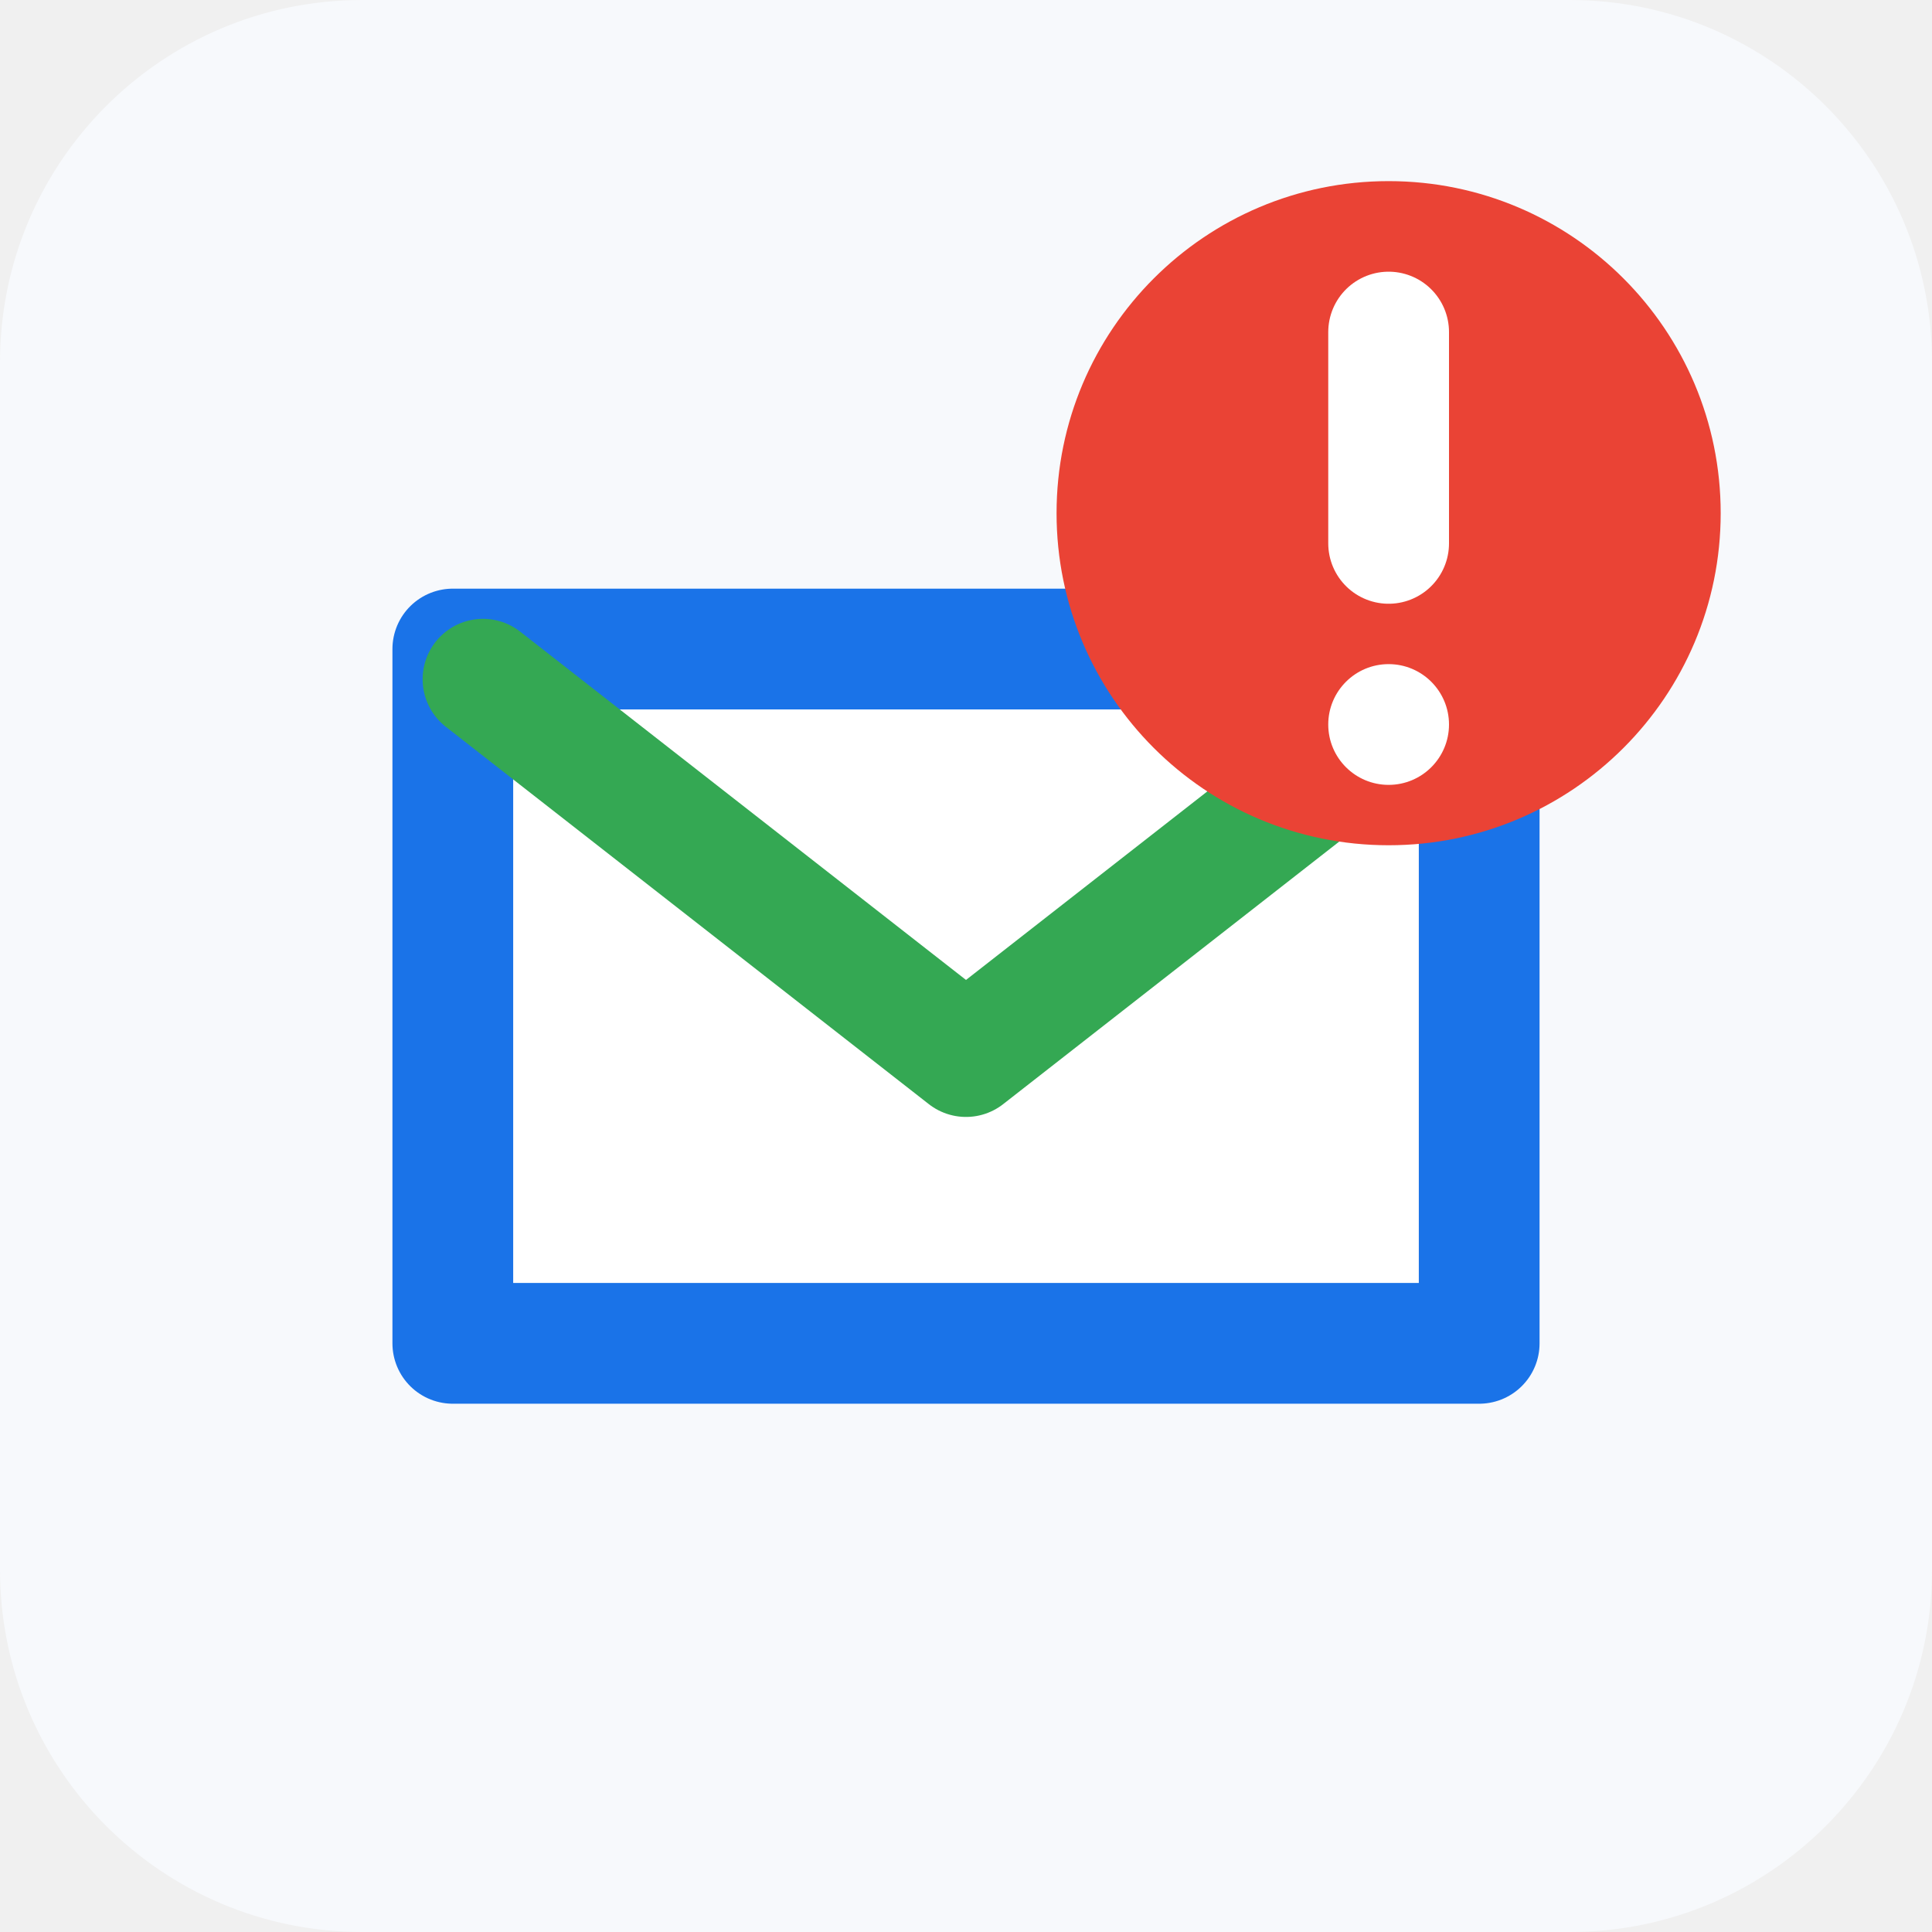
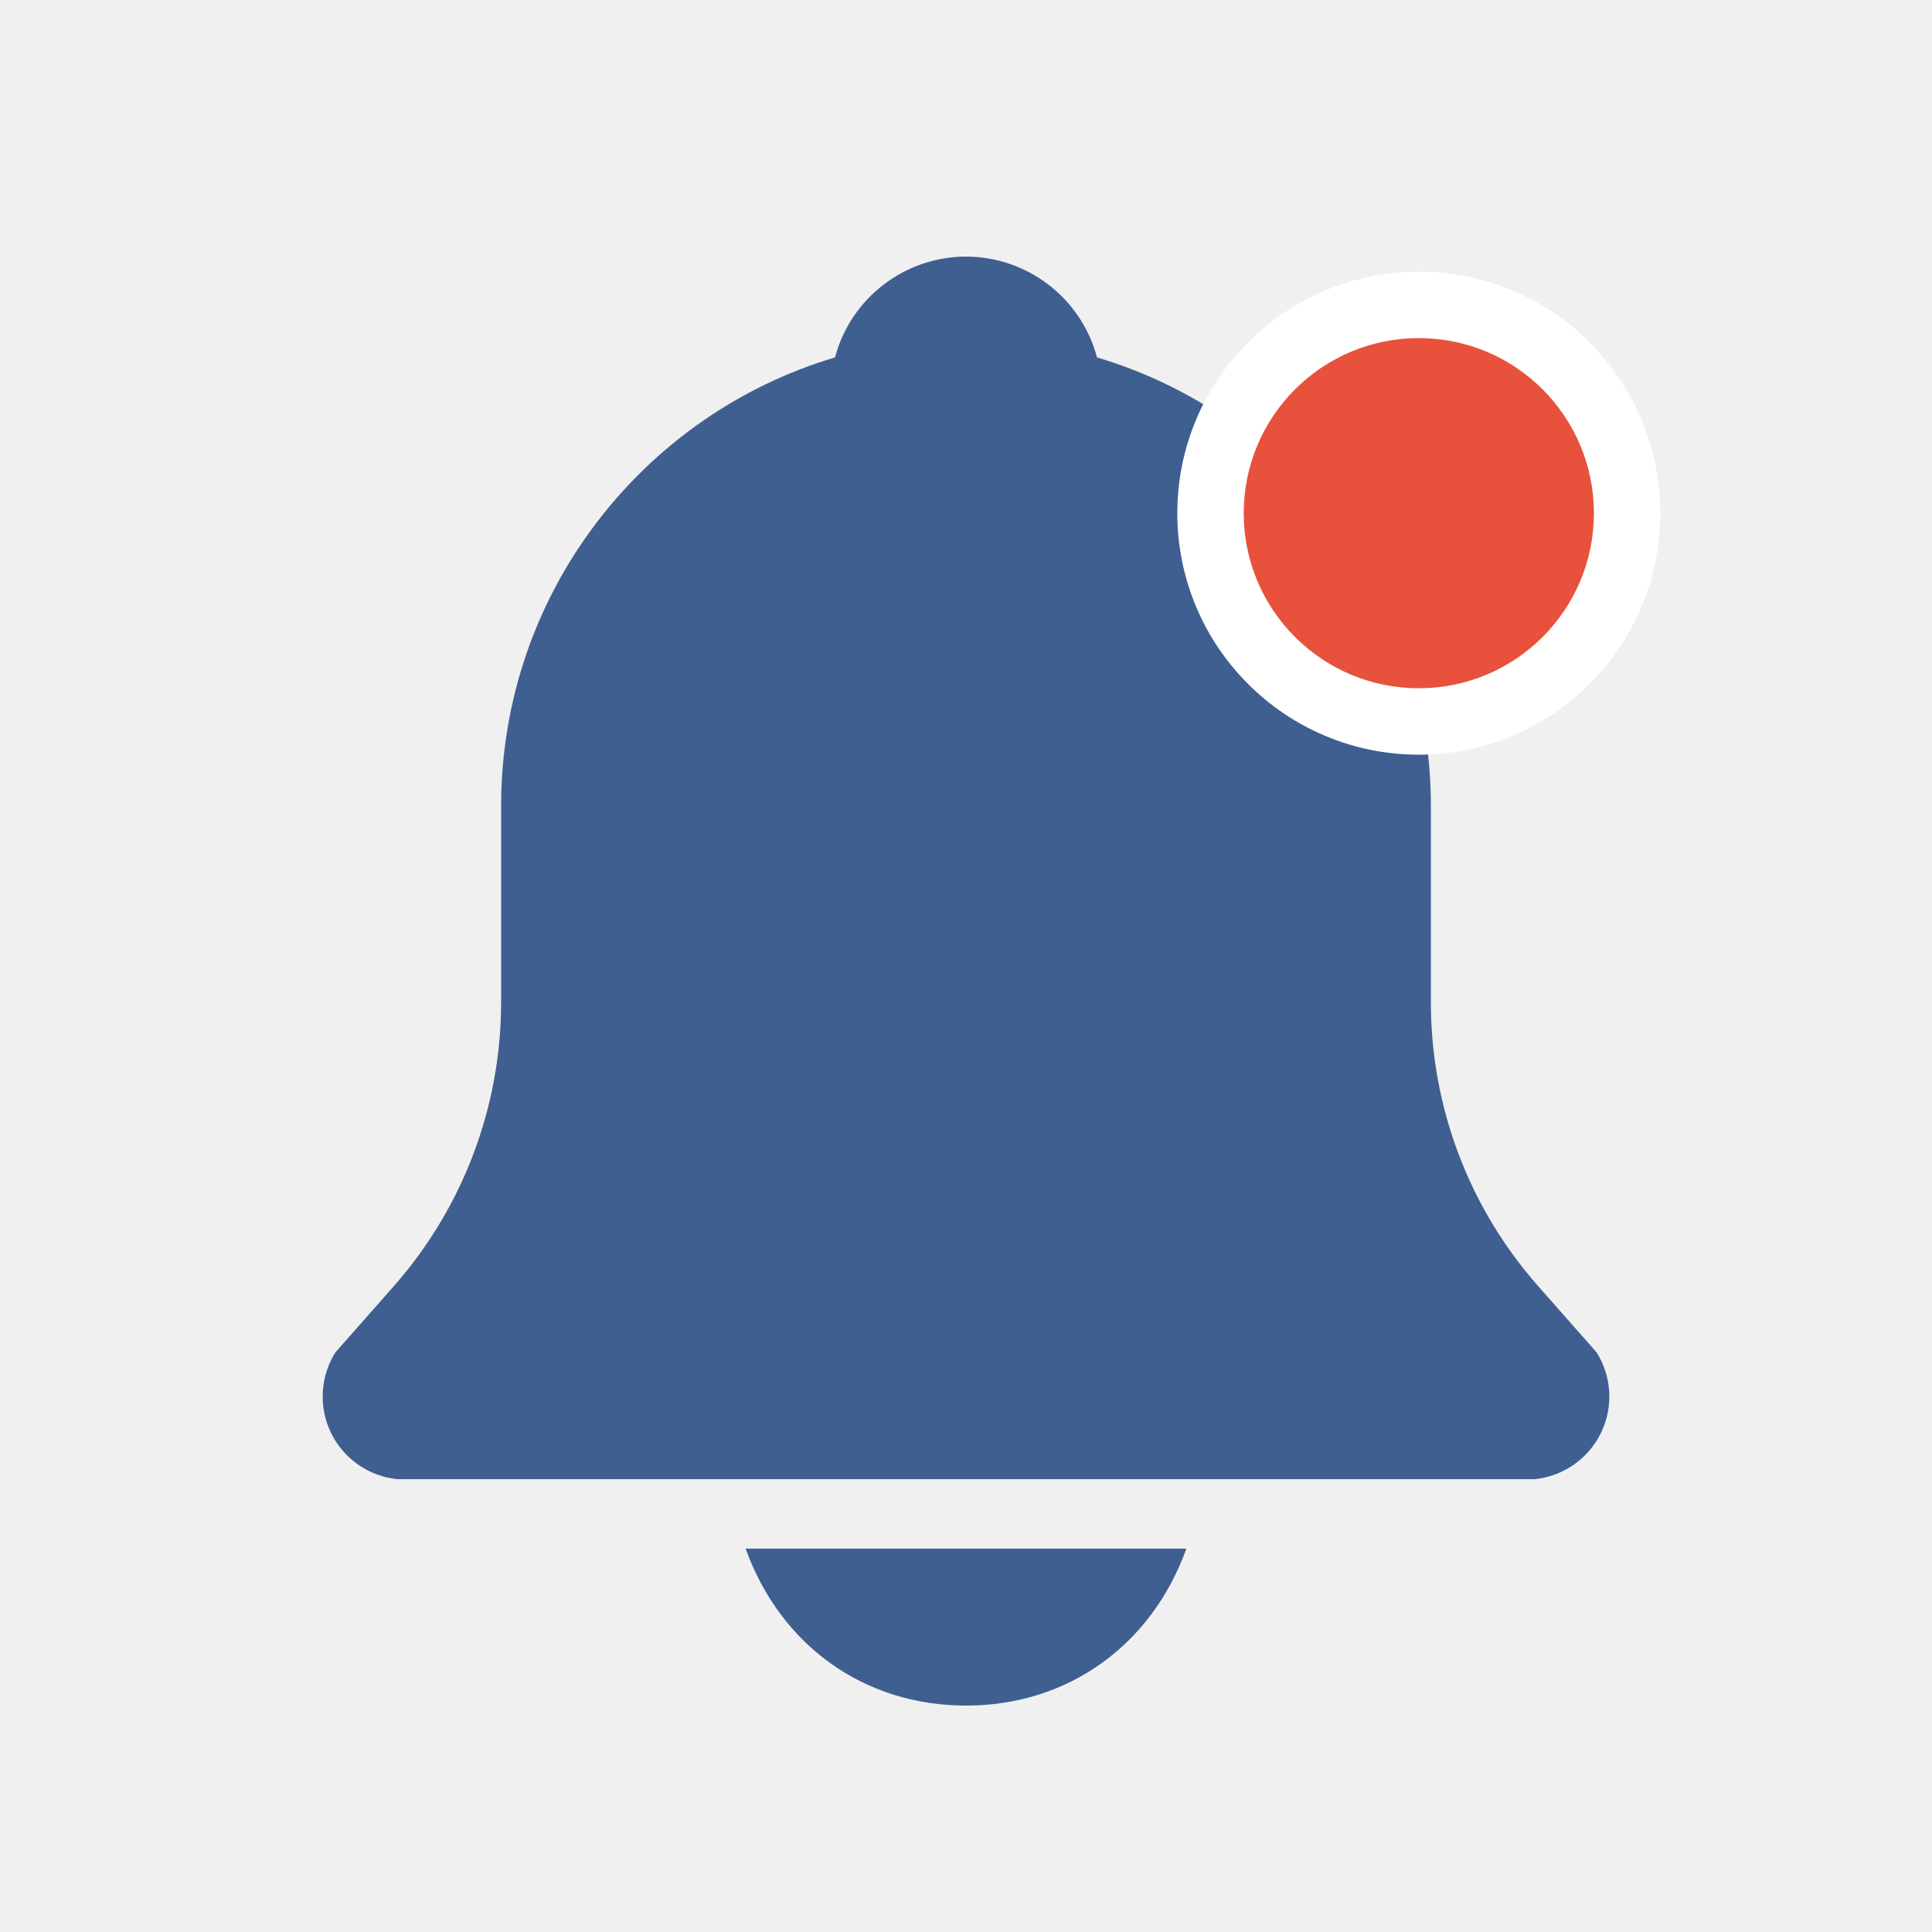
- <svg xmlns="http://www.w3.org/2000/svg" viewBox="0 0 128 128" role="img" aria-label="G Notify icon">
-   <rect width="128" height="128" rx="24" fill="#f7f9fc" />
-   <path d="M30 43h68v46H30z" fill="#fff" stroke="#1a73e8" stroke-width="8" stroke-linejoin="round" />
-   <path d="M32 45l32 25 32-25" fill="none" stroke="#34a853" stroke-width="8" stroke-linecap="round" stroke-linejoin="round" />
-   <circle cx="92" cy="34" r="22" fill="#ea4335" />
-   <path d="M92 22v14" stroke="#fff" stroke-width="8" stroke-linecap="round" />
-   <circle cx="92" cy="48" r="4" fill="#fff" />
+ <svg xmlns="http://www.w3.org/2000/svg" viewBox="0 0 64 64" role="img" aria-label="G Notify">
+   <path fill="#3f5f90" d="M32 8.5a4.5 4.5 0 0 0-4.34 3.34C21.27 13.74 16.6 19.68 16.6 26.7v6.5c0 3.46-1.26 6.8-3.55 9.4l-1.94 2.2A2.75 2.75 0 0 0 13.17 49h37.66a2.75 2.75 0 0 0 2.06-4.2l-1.94-2.2a14.19 14.19 0 0 1-3.55-9.4v-6.5c0-7.02-4.67-12.96-11.06-14.86A4.5 4.5 0 0 0 32 8.5Z" />
+   <path fill="#3f5f90" d="M24.7 51.3c1.15 3.2 3.92 5.2 7.3 5.2s6.15-2 7.3-5.2H24.7Z" />
+   <circle cx="47" cy="17" r="8" fill="#ffffff" />
+   <circle cx="47" cy="17" r="5.8" fill="#e8513c" />
</svg>
